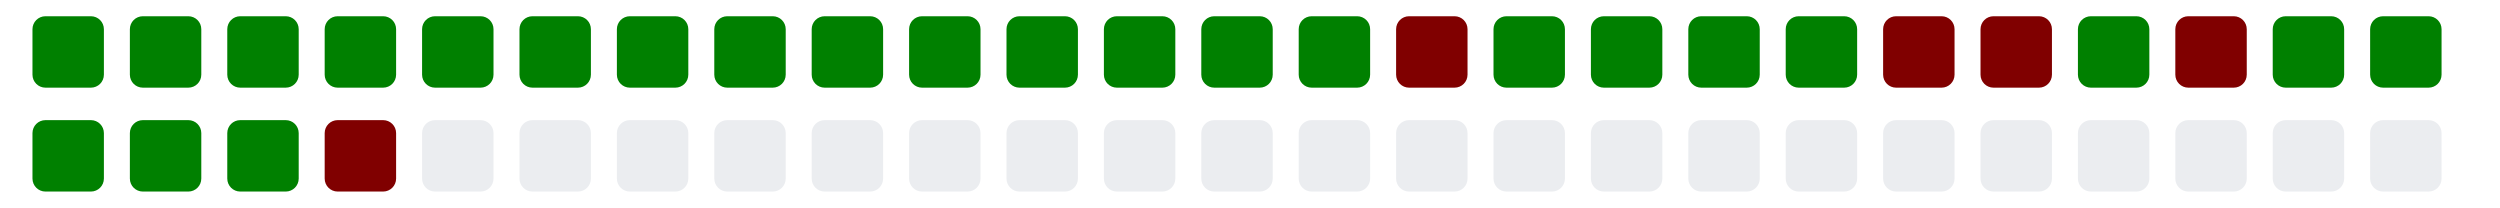
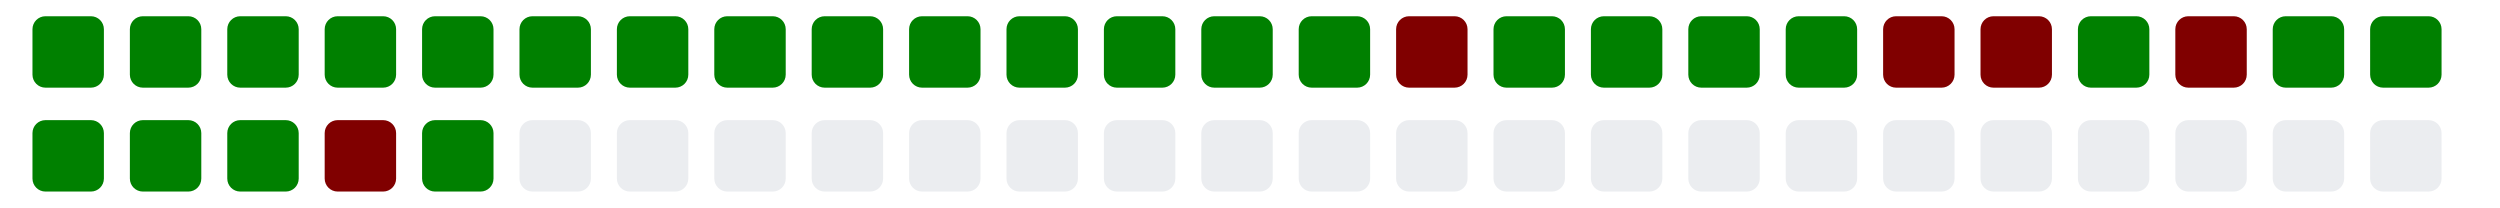
<svg xmlns="http://www.w3.org/2000/svg" viewBox="0 0 385 11" width="385" height="32">
  <g>
    <rect class="day" x="5" y="-8" width="11" height="11" fill="#008000" rx="2" ry="2" />
    <rect class="day" x="5" y="8" width="11" height="11" fill="#008000" rx="2" ry="2" />
    <rect class="day" x="20" y="-8" width="11" height="11" fill="#008000" rx="2" ry="2" />
    <rect class="day" x="20" y="8" width="11" height="11" fill="#008000" rx="2" ry="2" />
    <rect class="day" x="35" y="-8" width="11" height="11" fill="#008000" rx="2" ry="2" />
    <rect class="day" x="35" y="8" width="11" height="11" fill="#008000" rx="2" ry="2" />
    <rect class="day" x="50" y="-8" width="11" height="11" fill="#008000" rx="2" ry="2" />
    <rect class="day" x="50" y="8" width="11" height="11" fill="#800000" rx="2" ry="2" />
    <rect class="day" x="65" y="-8" width="11" height="11" fill="#008000" rx="2" ry="2" />
-     <rect class="day" x="65" y="8" width="11" height="11" fill="#ebedf0" rx="2" ry="2" />
+     <rect class="day" x="65" y="8" width="11" height="11" fill="#008000" rx="2" ry="2" />
    <rect class="day" x="80" y="-8" width="11" height="11" fill="#008000" rx="2" ry="2" />
    <rect class="day" x="80" y="8" width="11" height="11" fill="#ebedf0" rx="2" ry="2" />
    <rect class="day" x="95" y="-8" width="11" height="11" fill="#008000" rx="2" ry="2" />
    <rect class="day" x="95" y="8" width="11" height="11" fill="#ebedf0" rx="2" ry="2" />
    <rect class="day" x="110" y="-8" width="11" height="11" fill="#008000" rx="2" ry="2" />
    <rect class="day" x="110" y="8" width="11" height="11" fill="#ebedf0" rx="2" ry="2" />
    <rect class="day" x="125" y="-8" width="11" height="11" fill="#008000" rx="2" ry="2" />
    <rect class="day" x="125" y="8" width="11" height="11" fill="#ebedf0" rx="2" ry="2" />
    <rect class="day" x="140" y="-8" width="11" height="11" fill="#008000" rx="2" ry="2" />
    <rect class="day" x="140" y="8" width="11" height="11" fill="#ebedf0" rx="2" ry="2" />
    <rect class="day" x="155" y="-8" width="11" height="11" fill="#008000" rx="2" ry="2" />
    <rect class="day" x="155" y="8" width="11" height="11" fill="#ebedf0" rx="2" ry="2" />
    <rect class="day" x="170" y="-8" width="11" height="11" fill="#008000" rx="2" ry="2" />
    <rect class="day" x="170" y="8" width="11" height="11" fill="#ebedf0" rx="2" ry="2" />
    <rect class="day" x="185" y="-8" width="11" height="11" fill="#008000" rx="2" ry="2" />
    <rect class="day" x="185" y="8" width="11" height="11" fill="#ebedf0" rx="2" ry="2" />
    <rect class="day" x="200" y="-8" width="11" height="11" fill="#008000" rx="2" ry="2" />
    <rect class="day" x="200" y="8" width="11" height="11" fill="#ebedf0" rx="2" ry="2" />
    <rect class="day" x="215" y="-8" width="11" height="11" fill="#800000" rx="2" ry="2" />
    <rect class="day" x="215" y="8" width="11" height="11" fill="#ebedf0" rx="2" ry="2" />
    <rect class="day" x="230" y="-8" width="11" height="11" fill="#008000" rx="2" ry="2" />
    <rect class="day" x="230" y="8" width="11" height="11" fill="#ebedf0" rx="2" ry="2" />
    <rect class="day" x="245" y="-8" width="11" height="11" fill="#008000" rx="2" ry="2" />
    <rect class="day" x="245" y="8" width="11" height="11" fill="#ebedf0" rx="2" ry="2" />
    <rect class="day" x="260" y="-8" width="11" height="11" fill="#008000" rx="2" ry="2" />
    <rect class="day" x="260" y="8" width="11" height="11" fill="#ebedf0" rx="2" ry="2" />
    <rect class="day" x="275" y="-8" width="11" height="11" fill="#008000" rx="2" ry="2" />
    <rect class="day" x="275" y="8" width="11" height="11" fill="#ebedf0" rx="2" ry="2" />
    <rect class="day" x="290" y="-8" width="11" height="11" fill="#800000" rx="2" ry="2" />
    <rect class="day" x="290" y="8" width="11" height="11" fill="#ebedf0" rx="2" ry="2" />
    <rect class="day" x="305" y="-8" width="11" height="11" fill="#800000" rx="2" ry="2" />
    <rect class="day" x="305" y="8" width="11" height="11" fill="#ebedf0" rx="2" ry="2" />
    <rect class="day" x="320" y="-8" width="11" height="11" fill="#008000" rx="2" ry="2" />
    <rect class="day" x="320" y="8" width="11" height="11" fill="#ebedf0" rx="2" ry="2" />
    <rect class="day" x="335" y="-8" width="11" height="11" fill="#800000" rx="2" ry="2" />
    <rect class="day" x="335" y="8" width="11" height="11" fill="#ebedf0" rx="2" ry="2" />
    <rect class="day" x="350" y="-8" width="11" height="11" fill="#008000" rx="2" ry="2" />
    <rect class="day" x="350" y="8" width="11" height="11" fill="#ebedf0" rx="2" ry="2" />
    <rect class="day" x="365" y="-8" width="11" height="11" fill="#008000" rx="2" ry="2" />
    <rect class="day" x="365" y="8" width="11" height="11" fill="#ebedf0" rx="2" ry="2" />
  </g>
</svg>
